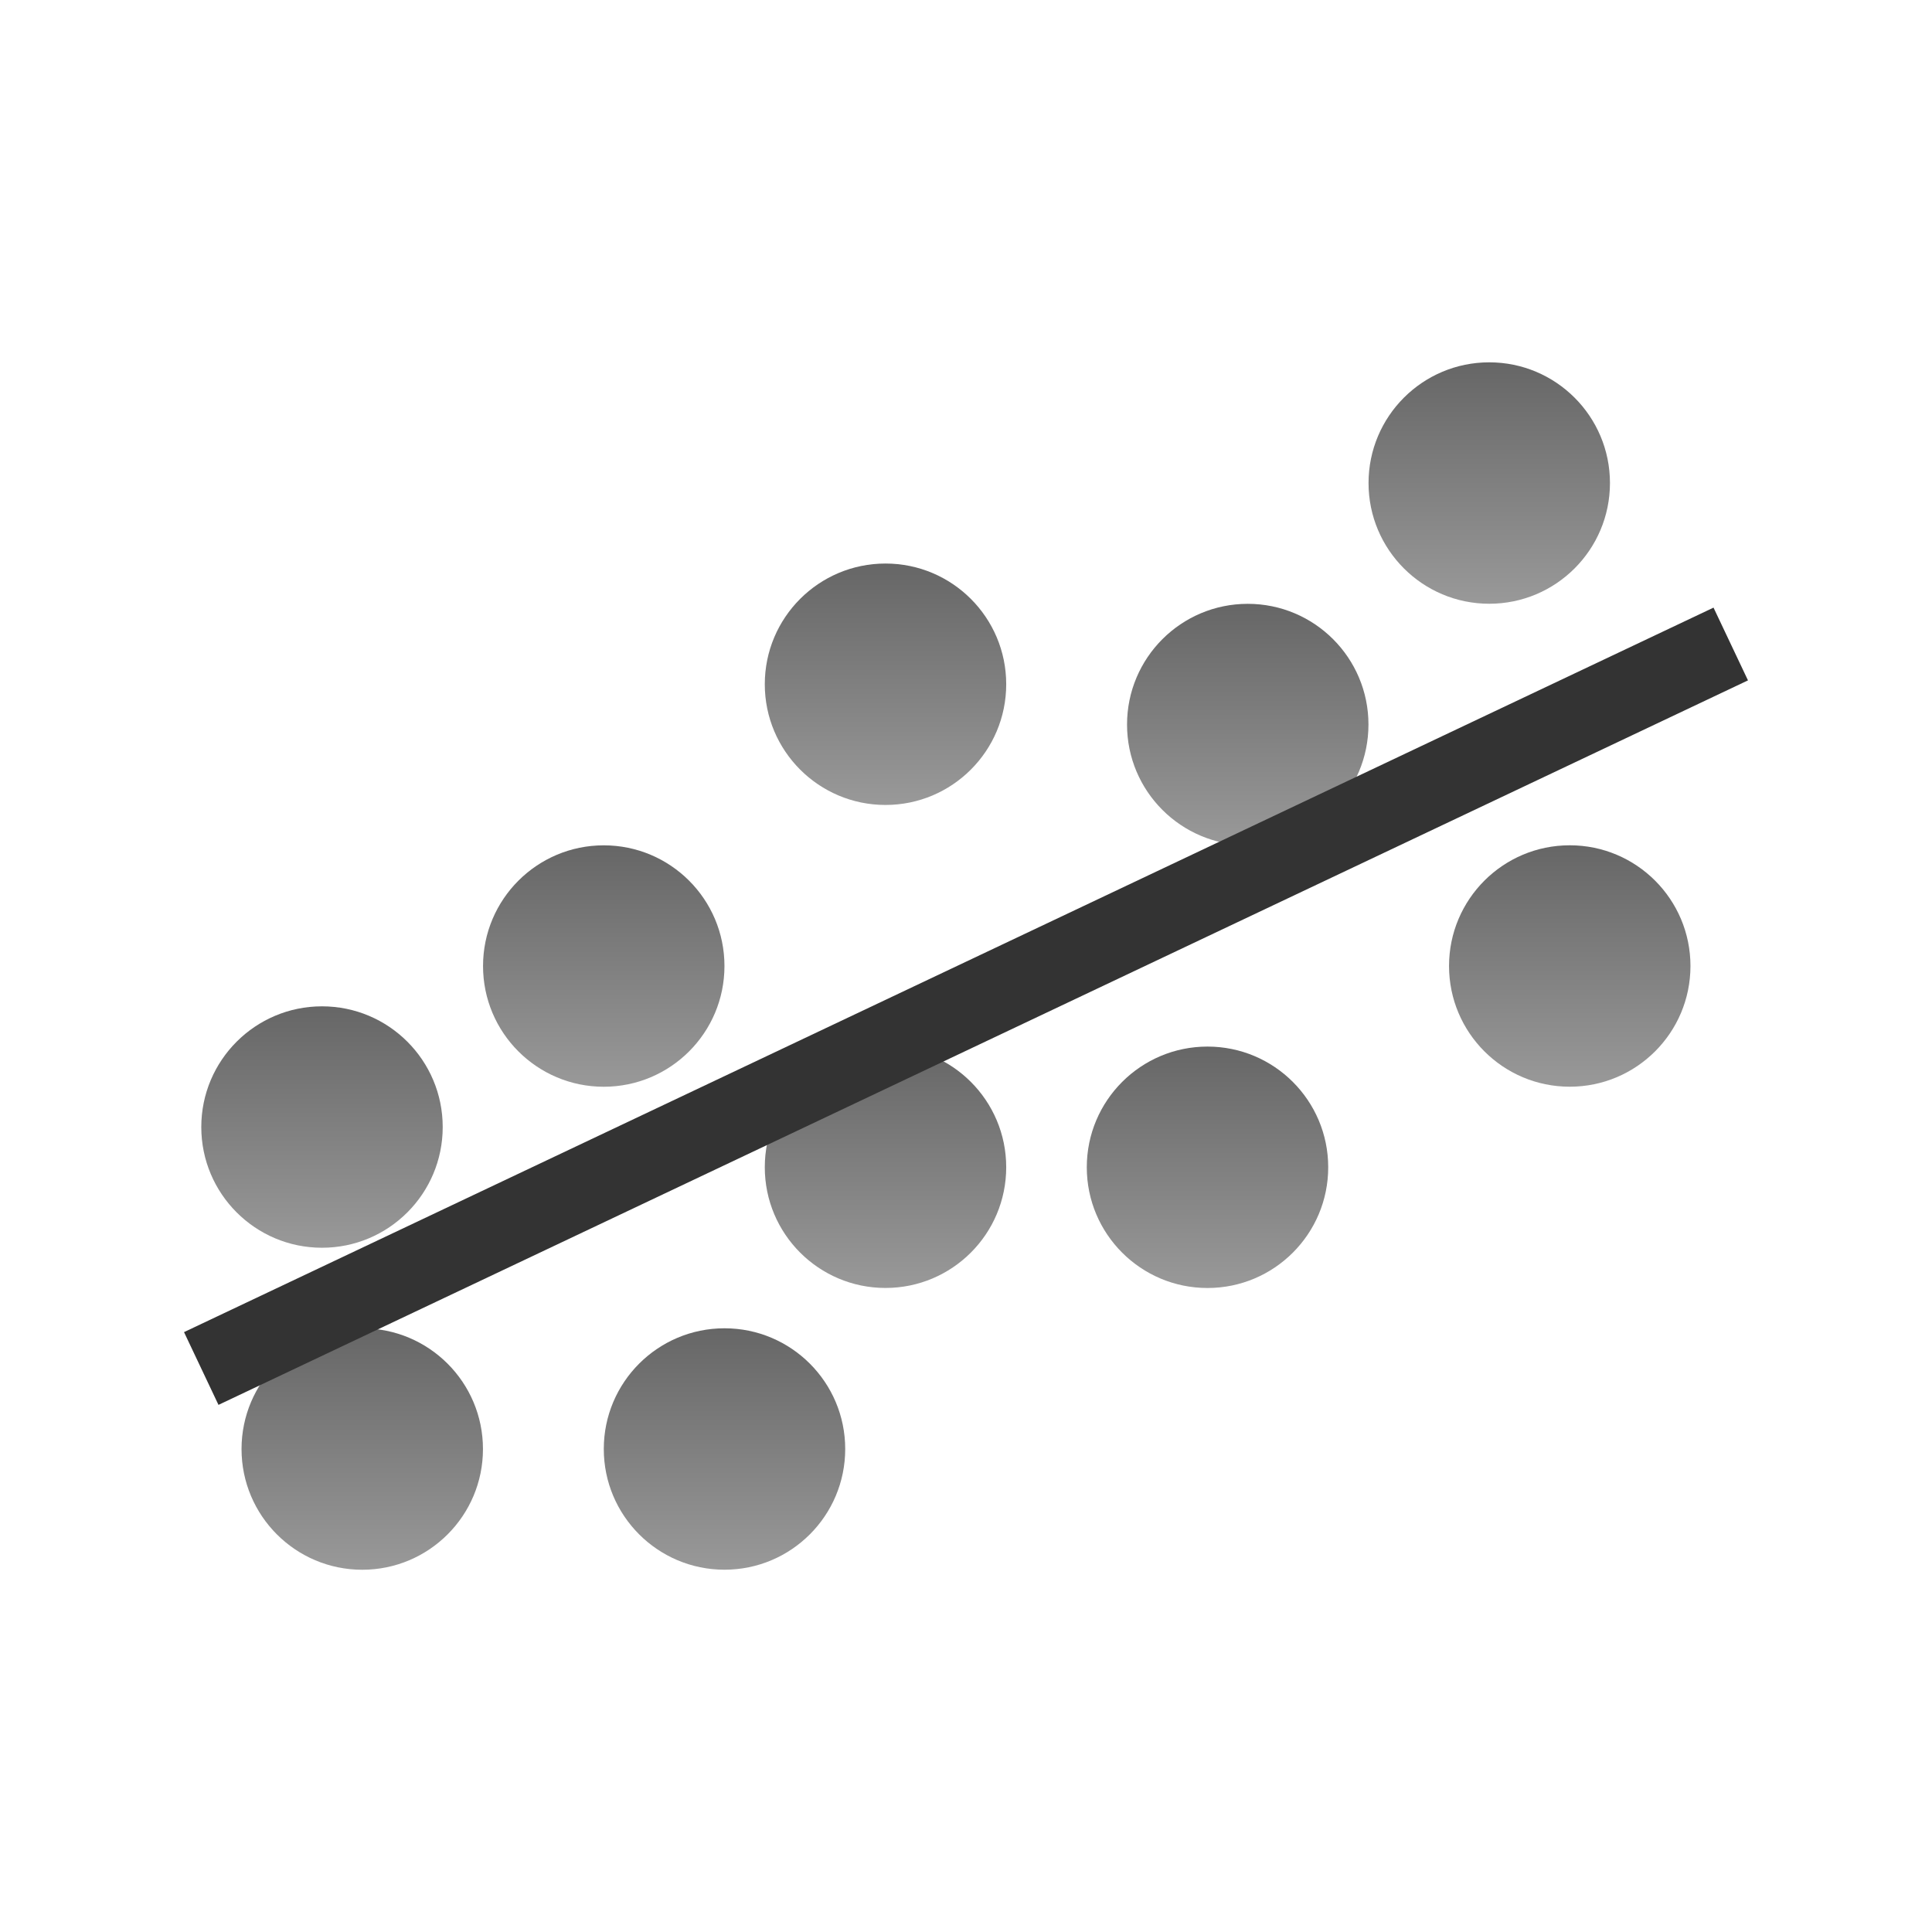
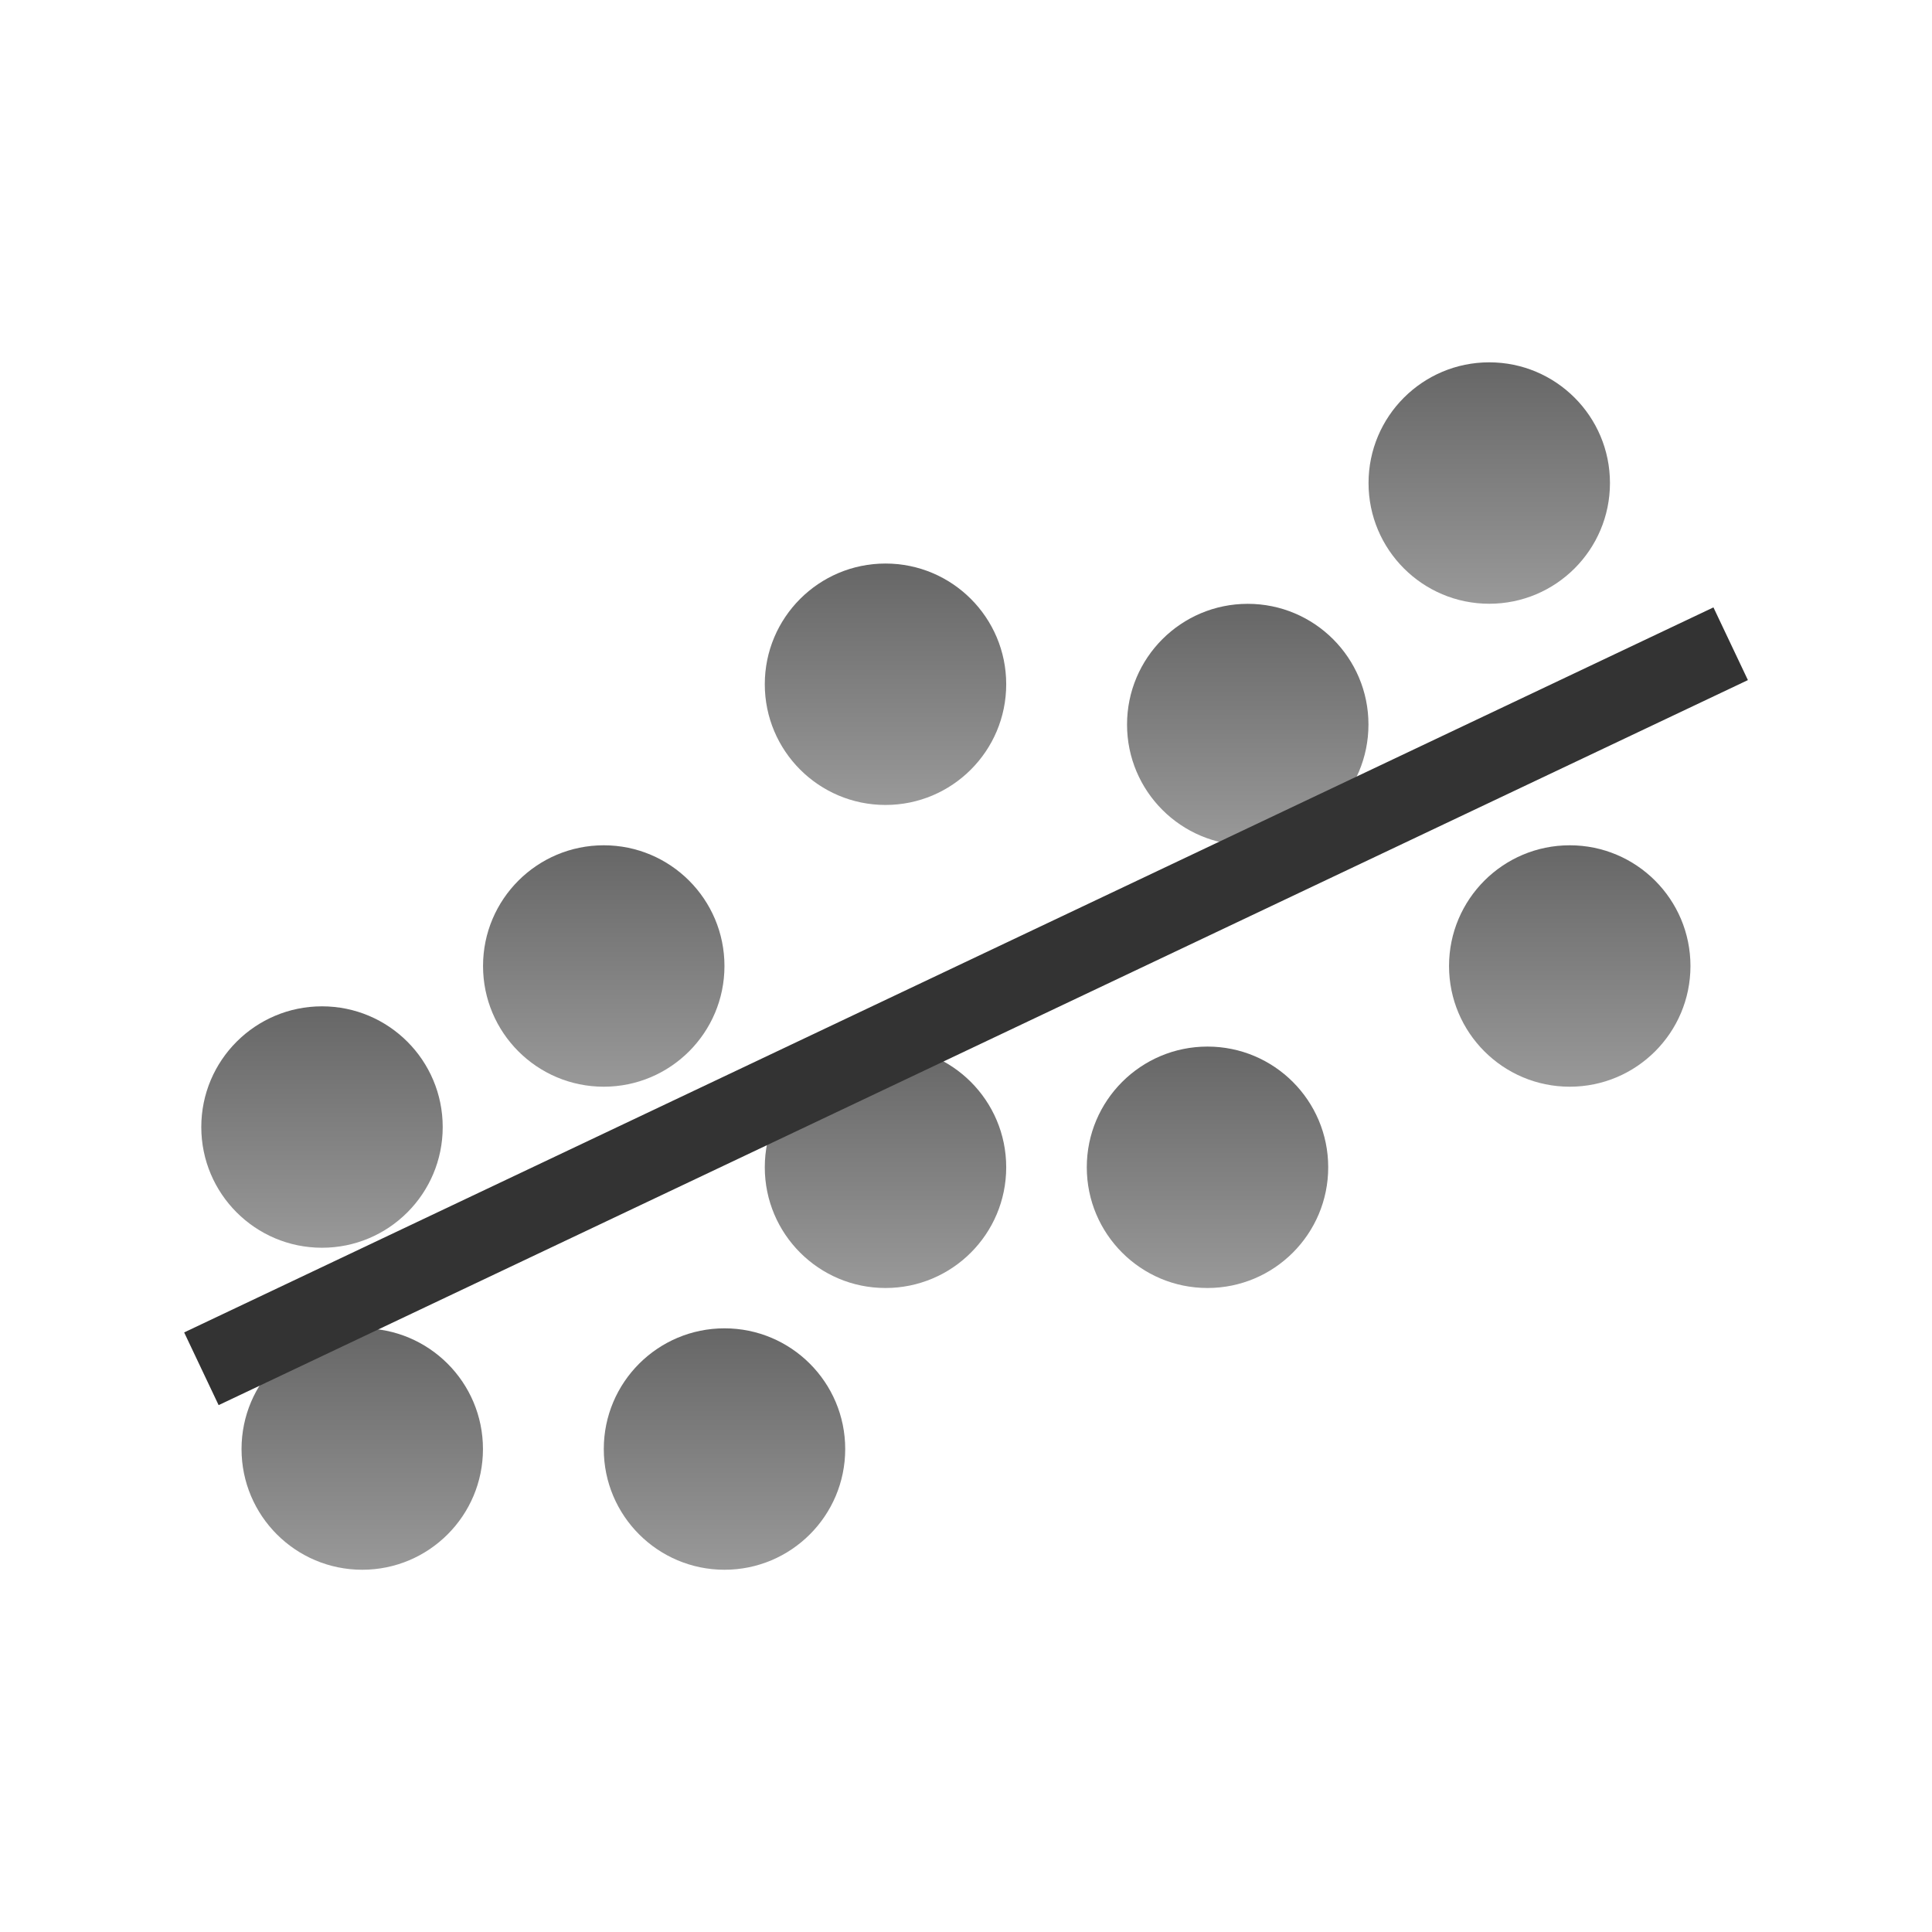
<svg xmlns="http://www.w3.org/2000/svg" version="1.1" id="Layer_1" x="0px" y="0px" width="48px" height="48px" viewBox="0 0 48 48" enable-background="new 0 0 48 48" xml:space="preserve">
  <g>
-     <linearGradient id="SVGID_1_" gradientUnits="userSpaceOnUse" x1="37" y1="15" x2="37" y2="8.999">
+     <linearGradient id="SVGID_1_" gradientUnits="userSpaceOnUse" x1="37.001" y1="15" x2="37.001" y2="8.999">
      <stop offset="0" style="stop-color:#999999" />
      <stop offset="1" style="stop-color:#666666" />
    </linearGradient>
    <circle fill="url(#SVGID_1_)" cx="37" cy="12.001" r="2.999" />
-     <linearGradient id="SVGID_2_" gradientUnits="userSpaceOnUse" x1="22" y1="19.999" x2="22" y2="13.999">
+   </g>
+   <g>
+     <linearGradient id="SVGID_2_" gradientUnits="userSpaceOnUse" x1="22" y1="20" x2="22" y2="13.998">
      <stop offset="0" style="stop-color:#999999" />
      <stop offset="1" style="stop-color:#666666" />
    </linearGradient>
    <circle fill="url(#SVGID_2_)" cx="22" cy="17" r="2.999" />
-     <linearGradient id="SVGID_3_" gradientUnits="userSpaceOnUse" x1="30" y1="32" x2="30" y2="25.999">
+   </g>
+   <g>
+     <linearGradient id="SVGID_3_" gradientUnits="userSpaceOnUse" x1="30" y1="32.001" x2="30" y2="25.999">
      <stop offset="0" style="stop-color:#999999" />
      <stop offset="1" style="stop-color:#666666" />
    </linearGradient>
    <circle fill="url(#SVGID_3_)" cx="30" cy="29.001" r="2.999" />
-     <linearGradient id="SVGID_4_" gradientUnits="userSpaceOnUse" x1="22" y1="31.999" x2="22" y2="25.999">
+   </g>
+   <g>
+     <linearGradient id="SVGID_4_" gradientUnits="userSpaceOnUse" x1="22" y1="32" x2="22" y2="25.999">
      <stop offset="0" style="stop-color:#999999" />
      <stop offset="1" style="stop-color:#666666" />
    </linearGradient>
-     <circle fill="url(#SVGID_4_)" cx="22" cy="29" r="2.999" />
-     <linearGradient id="SVGID_5_" gradientUnits="userSpaceOnUse" x1="18" y1="38.999" x2="18" y2="32.999">
+     <circle fill="url(#SVGID_4_)" cx="22" cy="29.001" r="2.999" />
+   </g>
+   <g>
+     <linearGradient id="SVGID_5_" gradientUnits="userSpaceOnUse" x1="18" y1="39" x2="18" y2="32.999">
      <stop offset="0" style="stop-color:#999999" />
      <stop offset="1" style="stop-color:#666666" />
    </linearGradient>
-     <circle fill="url(#SVGID_5_)" cx="18" cy="36" r="2.999" />
-     <linearGradient id="SVGID_6_" gradientUnits="userSpaceOnUse" x1="8" y1="31" x2="8" y2="24.999">
+     <circle fill="url(#SVGID_5_)" cx="18" cy="36.001" r="2.999" />
+   </g>
+   <g>
+     <linearGradient id="SVGID_6_" gradientUnits="userSpaceOnUse" x1="8.001" y1="31.001" x2="8.001" y2="25">
      <stop offset="0" style="stop-color:#999999" />
      <stop offset="1" style="stop-color:#666666" />
    </linearGradient>
    <circle fill="url(#SVGID_6_)" cx="8" cy="28.001" r="2.999" />
-     <linearGradient id="SVGID_7_" gradientUnits="userSpaceOnUse" x1="15" y1="27" x2="15" y2="20.999">
+   </g>
+   <g>
+     <linearGradient id="SVGID_7_" gradientUnits="userSpaceOnUse" x1="15.001" y1="27.001" x2="15.001" y2="21">
      <stop offset="0" style="stop-color:#999999" />
      <stop offset="1" style="stop-color:#666666" />
    </linearGradient>
-     <circle fill="url(#SVGID_7_)" cx="15" cy="24.001" r="2.999" />
-     <linearGradient id="SVGID_8_" gradientUnits="userSpaceOnUse" x1="39" y1="26.999" x2="39" y2="20.999">
+     <circle fill="url(#SVGID_7_)" cx="15" cy="24" r="2.999" />
+   </g>
+   <g>
+     <linearGradient id="SVGID_8_" gradientUnits="userSpaceOnUse" x1="39.001" y1="27" x2="39.001" y2="20.999">
      <stop offset="0" style="stop-color:#999999" />
      <stop offset="1" style="stop-color:#666666" />
    </linearGradient>
    <circle fill="url(#SVGID_8_)" cx="39" cy="24" r="2.999" />
+   </g>
+   <g>
    <linearGradient id="SVGID_9_" gradientUnits="userSpaceOnUse" x1="31" y1="21" x2="31" y2="14.999">
      <stop offset="0" style="stop-color:#999999" />
      <stop offset="1" style="stop-color:#666666" />
    </linearGradient>
    <circle fill="url(#SVGID_9_)" cx="31" cy="18.001" r="2.999" />
-     <linearGradient id="SVGID_10_" gradientUnits="userSpaceOnUse" x1="9" y1="39" x2="9" y2="32.999">
+   </g>
+   <g>
+     <linearGradient id="SVGID_10_" gradientUnits="userSpaceOnUse" x1="9.001" y1="39.001" x2="9.001" y2="32.999">
      <stop offset="0" style="stop-color:#999999" />
      <stop offset="1" style="stop-color:#666666" />
    </linearGradient>
    <circle fill="url(#SVGID_10_)" cx="9" cy="36.001" r="2.999" />
-     <line fill="none" stroke="#333333" stroke-width="2" stroke-miterlimit="10" x1="5" y1="34" x2="43" y2="16" />
+   </g>
+   <g>
+     <rect x="23" y="3.976" transform="matrix(0.4284 0.9036 -0.9036 0.4284 36.3094 -7.3957)" fill="#333333" width="1.999" height="42.048" />
  </g>
</svg>
